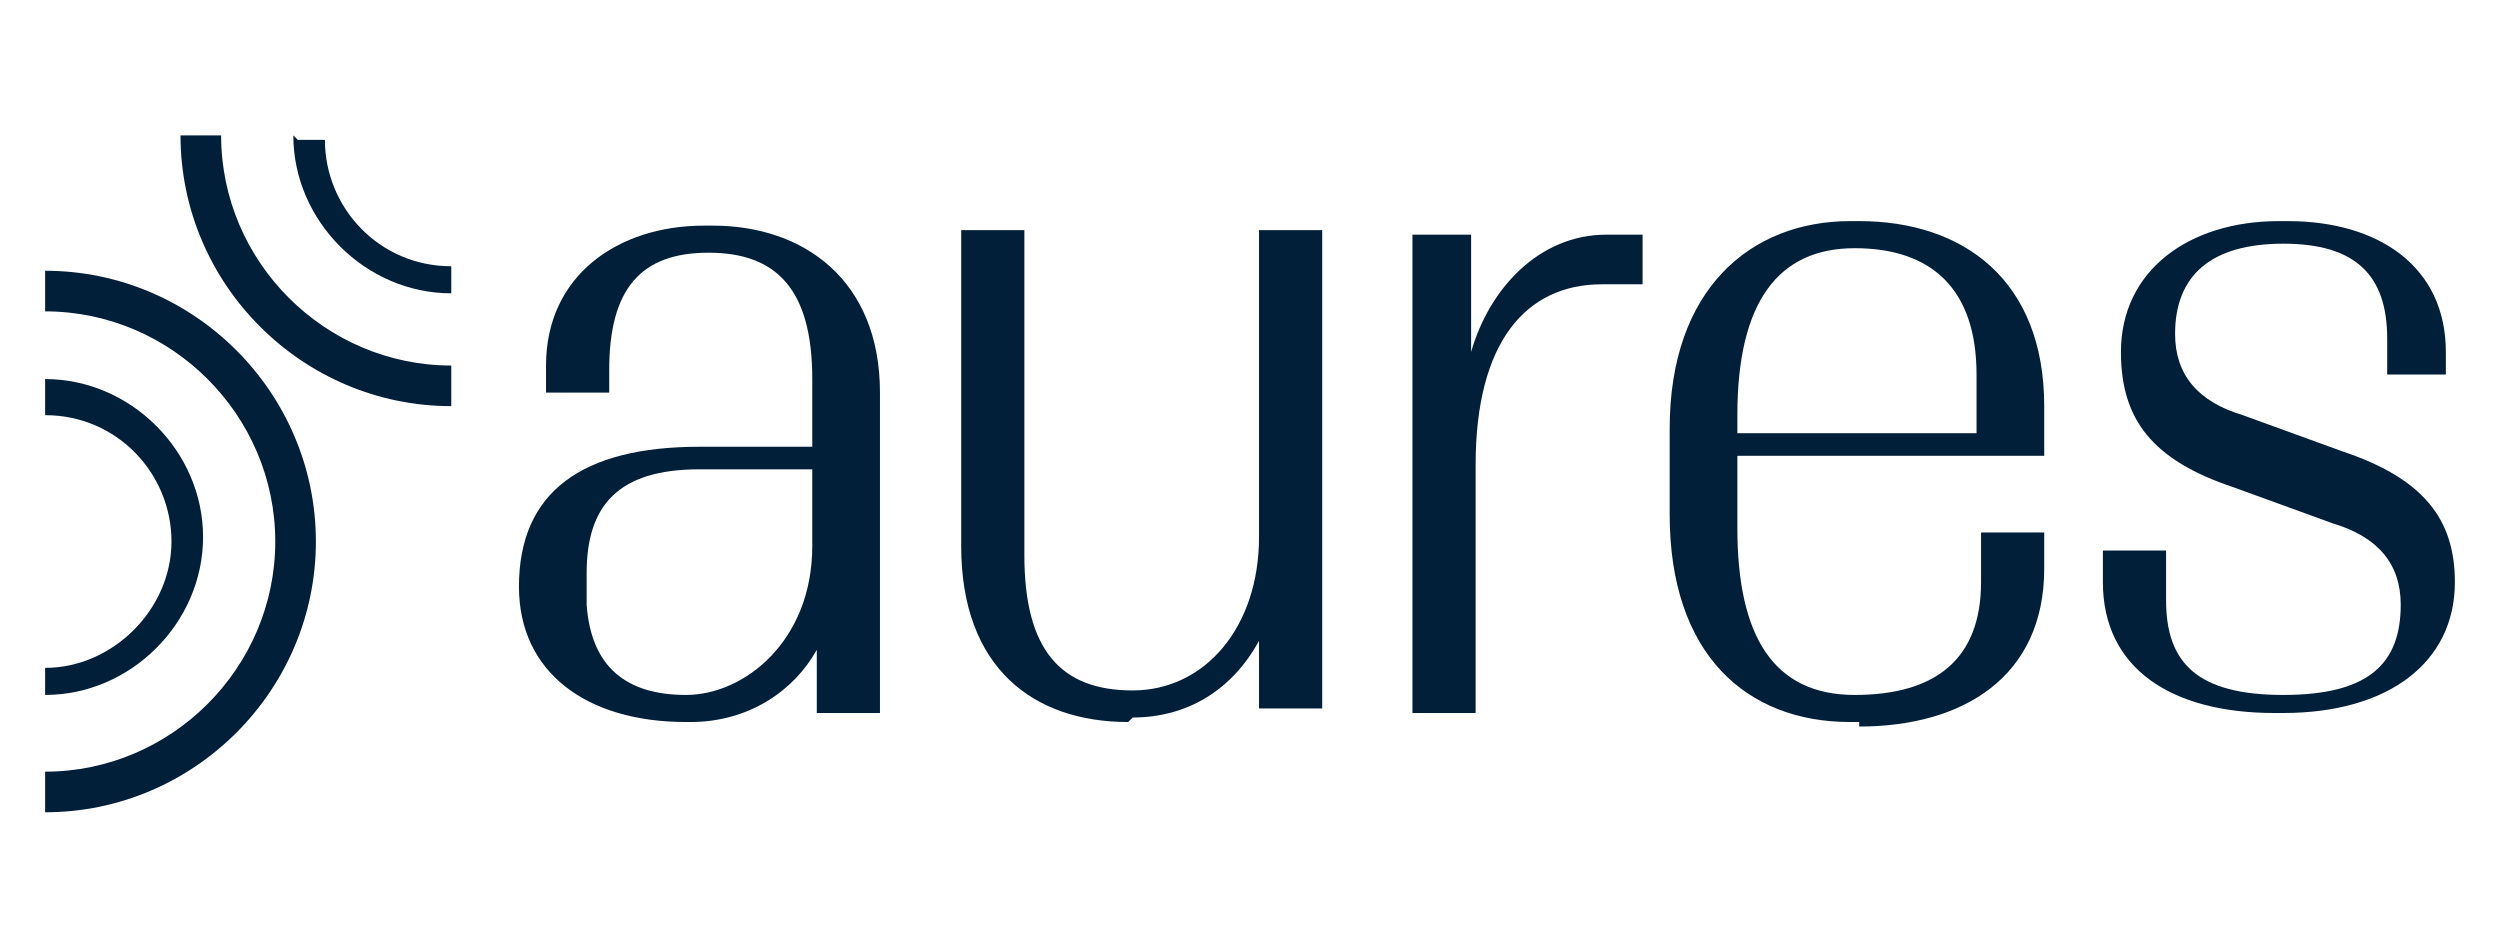
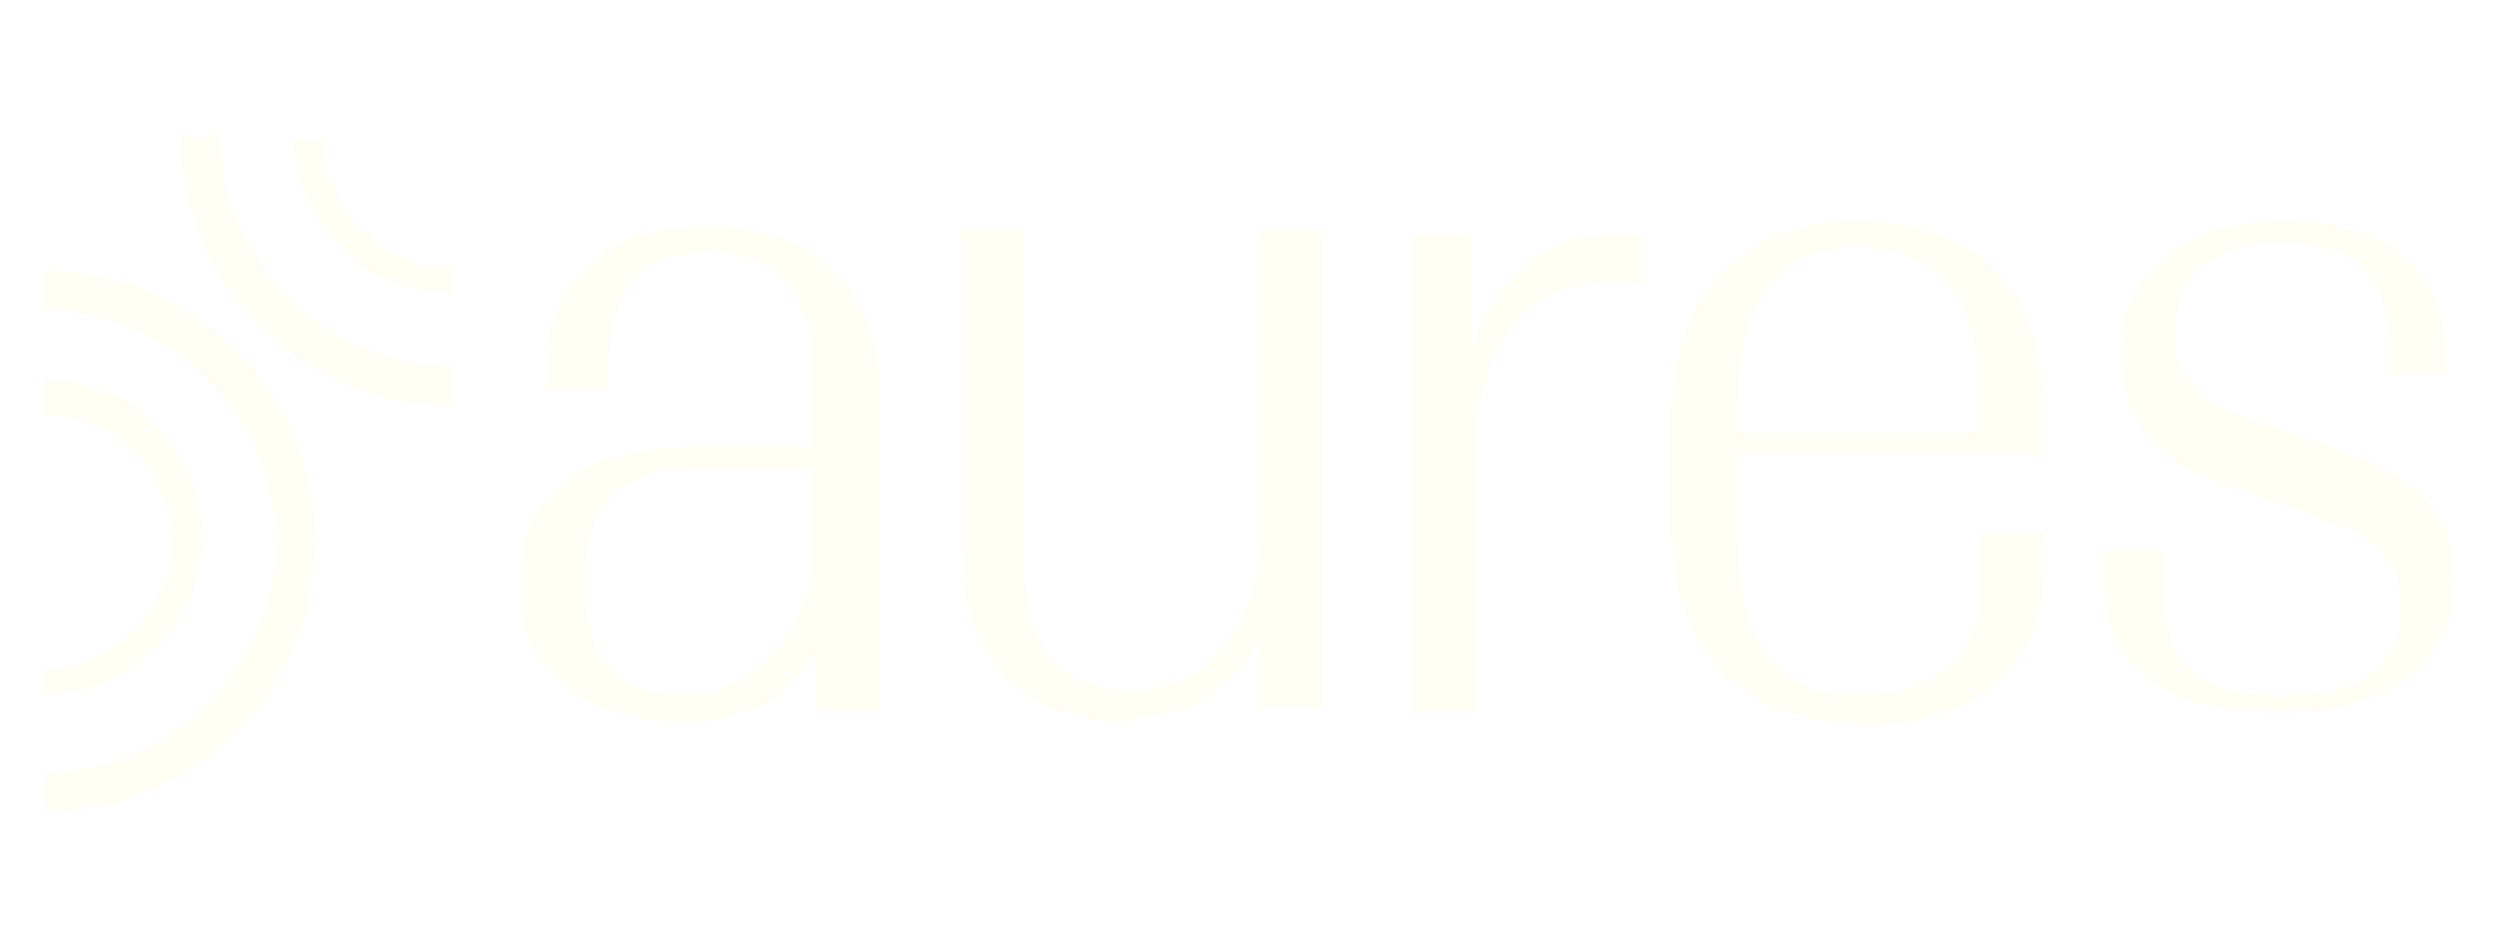
<svg xmlns="http://www.w3.org/2000/svg" version="1.1" viewBox="0 0 55.4 21">
  <defs>
    <style>
      .cls-1 {
-         fill: #021f3a;
+         fill: #fffef4;
      }
    </style>
  </defs>
  <g>
    <g id="Layer_1">
-       <g>
+       <g id="Layer_1-2" data-name="Layer_1">
        <g>
-           <path class="cls-1" d="M1,6.9,1,6v.9c2.8,0,5.1,2.3,5.1,5.1s-2.3,5.1-5.1,5.1v.9c3.3,0,6-2.7,6-6S4.3,6,1,6h0" />
-           <path class="cls-1" d="M1,9.2,1,9.2c1.6,0,2.8,1.3,2.8,2.8s-1.3,2.8-2.8,2.8v.6c1.9,0,3.5-1.6,3.5-3.5s-1.6-3.5-3.5-3.5h0" />
-           <path class="cls-1" d="M4,3c0,3.3,2.7,6,6,6v-.9c-2.8,0-5.1-2.3-5.1-5.1h-.9Z" />
-           <path class="cls-1" d="M6.5,3c0,1.9,1.6,3.5,3.5,3.5v-.6c-1.6,0-2.8-1.3-2.8-2.8h-.6Z" />
-         </g>
-         <g>
-           <path class="cls-1" d="M15.2,16c-2.2,0-3.7-1.1-3.7-3h0c0-2.1,1.4-3.1,4-3.1h2.5v-1.5c0-2-.8-2.8-2.3-2.8s-2.2.8-2.2,2.6v.5h-1.4v-.6c0-2,1.6-3.1,3.5-3.1h.2c2,0,3.7,1.2,3.7,3.7v7.1h-1.4v-1.4c-.5.9-1.5,1.6-2.8,1.6h0ZM13,13.4c.1,1.4.9,2,2.2,2s2.8-1.2,2.8-3.3v-1.7h-2.5c-1.8,0-2.5.8-2.5,2.3v.7Z" />
-           <path class="cls-1" d="M25,16c-2.1,0-3.7-1.2-3.7-3.9v-7h1.4v7.2c0,2.1.8,3,2.4,3s2.8-1.4,2.8-3.4v-6.8h1.4v10.6h-1.4v-1.5c-.6,1.1-1.6,1.7-2.8,1.7h0Z" />
-           <path class="cls-1" d="M31.2,5.2h1.4v2.6c.4-1.4,1.5-2.6,3-2.6h.8v1.1h-.9c-1.7,0-2.8,1.3-2.8,4v5.5h-1.4V5.2Z" />
-           <path class="cls-1" d="M41.2,16h-.2c-2.3,0-4-1.5-4-4.6v-1.9c0-3.1,1.8-4.6,4-4.6h.2c2.3,0,4.1,1.3,4.1,4.1v1.1h-6.8v1.6c0,2.4.8,3.7,2.6,3.7s2.8-.8,2.8-2.5v-1.1h1.4v.8c0,2.4-1.8,3.5-4.1,3.5ZM43.8,8.3c0-1.9-1-2.8-2.7-2.8s-2.6,1.2-2.6,3.7v.4h5.3v-1.3Z" />
-           <path class="cls-1" d="M48,13.3c0,1.4.7,2.1,2.6,2.1s2.6-.7,2.6-2h0c0-.9-.5-1.5-1.5-1.8l-2.2-.8c-1.8-.6-2.5-1.5-2.5-3h0c0-1.8,1.5-2.9,3.5-2.9h.2c2,0,3.5,1,3.5,2.9v.5h-1.3v-.8c0-1.4-.7-2.1-2.3-2.1s-2.4.7-2.4,2h0c0,.9.5,1.5,1.5,1.8l2.2.8c1.8.6,2.5,1.5,2.5,2.9h0c0,1.8-1.5,2.9-3.8,2.9h-.2c-2.3,0-3.8-1-3.8-2.9v-.7h1.4v.9Z" />
+           <g>
+             <path class="cls-1" d="M1,6.9v-.9.9c2.8,0,5.1,2.3,5.1,5.1s-2.3,5.1-5.1,5.1v.9c3.3,0,6-2.7,6-6S4.3,6,1,6h0" />
+             <path class="cls-1" d="M1,9.2h0c1.6,0,2.8,1.3,2.8,2.8s-1.3,2.8-2.8,2.8v.6c1.9,0,3.5-1.6,3.5-3.5s-1.6-3.5-3.5-3.5h0" />
+             <path class="cls-1" d="M4,3c0,3.3,2.7,6,6,6v-.9c-2.8,0-5.1-2.3-5.1-5.1,0,0-.9,0-.9,0Z" />
+             <path class="cls-1" d="M6.5,3c0,1.9,1.6,3.5,3.5,3.5v-.6c-1.6,0-2.8-1.3-2.8-2.8h-.7Z" />
+           </g>
+           <g>
+             <path class="cls-1" d="M15.2,16c-2.2,0-3.7-1.1-3.7-3h0c0-2.1,1.4-3.1,4-3.1h2.5v-1.5c0-2-.8-2.8-2.3-2.8s-2.2.8-2.2,2.6v.5h-1.4v-.6c0-2,1.6-3.1,3.5-3.1h.2c2,0,3.7,1.2,3.7,3.7v7.1h-1.4v-1.4c-.5.9-1.5,1.6-2.8,1.6h-.1ZM13,13.4c.1,1.4.9,2,2.2,2s2.8-1.2,2.8-3.3v-1.7h-2.5c-1.8,0-2.5.8-2.5,2.3v.7Z" />
+             <path class="cls-1" d="M25,16c-2.1,0-3.7-1.2-3.7-3.9v-7h1.4v7.2c0,2.1.8,3,2.4,3s2.8-1.4,2.8-3.4v-6.8h1.4v10.6h-1.4v-1.5c-.6,1.1-1.6,1.7-2.8,1.7h0Z" />
+             <path class="cls-1" d="M31.2,5.2h1.4v2.6c.4-1.4,1.5-2.6,3-2.6h.8v1.1h-.9c-1.7,0-2.8,1.3-2.8,4v5.5h-1.4V5.2h-.1Z" />
+             <path class="cls-1" d="M41.2,16h-.2c-2.3,0-4-1.5-4-4.6v-1.9c0-3.1,1.8-4.6,4-4.6h.2c2.3,0,4.1,1.3,4.1,4.1v1.1h-6.8v1.6c0,2.4.8,3.7,2.6,3.7s2.8-.8,2.8-2.5v-1.1h1.4v.8c0,2.4-1.8,3.5-4.1,3.5h0ZM43.8,8.3c0-1.9-1-2.8-2.7-2.8s-2.6,1.2-2.6,3.7v.4h5.3s0-1.3,0-1.3Z" />
+             <path class="cls-1" d="M48,13.3c0,1.4.7,2.1,2.6,2.1s2.6-.7,2.6-2h0c0-.9-.5-1.5-1.5-1.8l-2.2-.8c-1.8-.6-2.5-1.5-2.5-3h0c0-1.8,1.5-2.9,3.5-2.9h.2c2,0,3.5,1,3.5,2.9v.5h-1.3v-.8c0-1.4-.7-2.1-2.3-2.1s-2.4.7-2.4,2h0c0,.9.5,1.5,1.5,1.8l2.2.8c1.8.6,2.5,1.5,2.5,2.9h0c0,1.8-1.5,2.9-3.8,2.9h-.2c-2.3,0-3.8-1-3.8-2.9v-.7h1.4v1.1Z" />
+           </g>
        </g>
      </g>
    </g>
  </g>
</svg>
